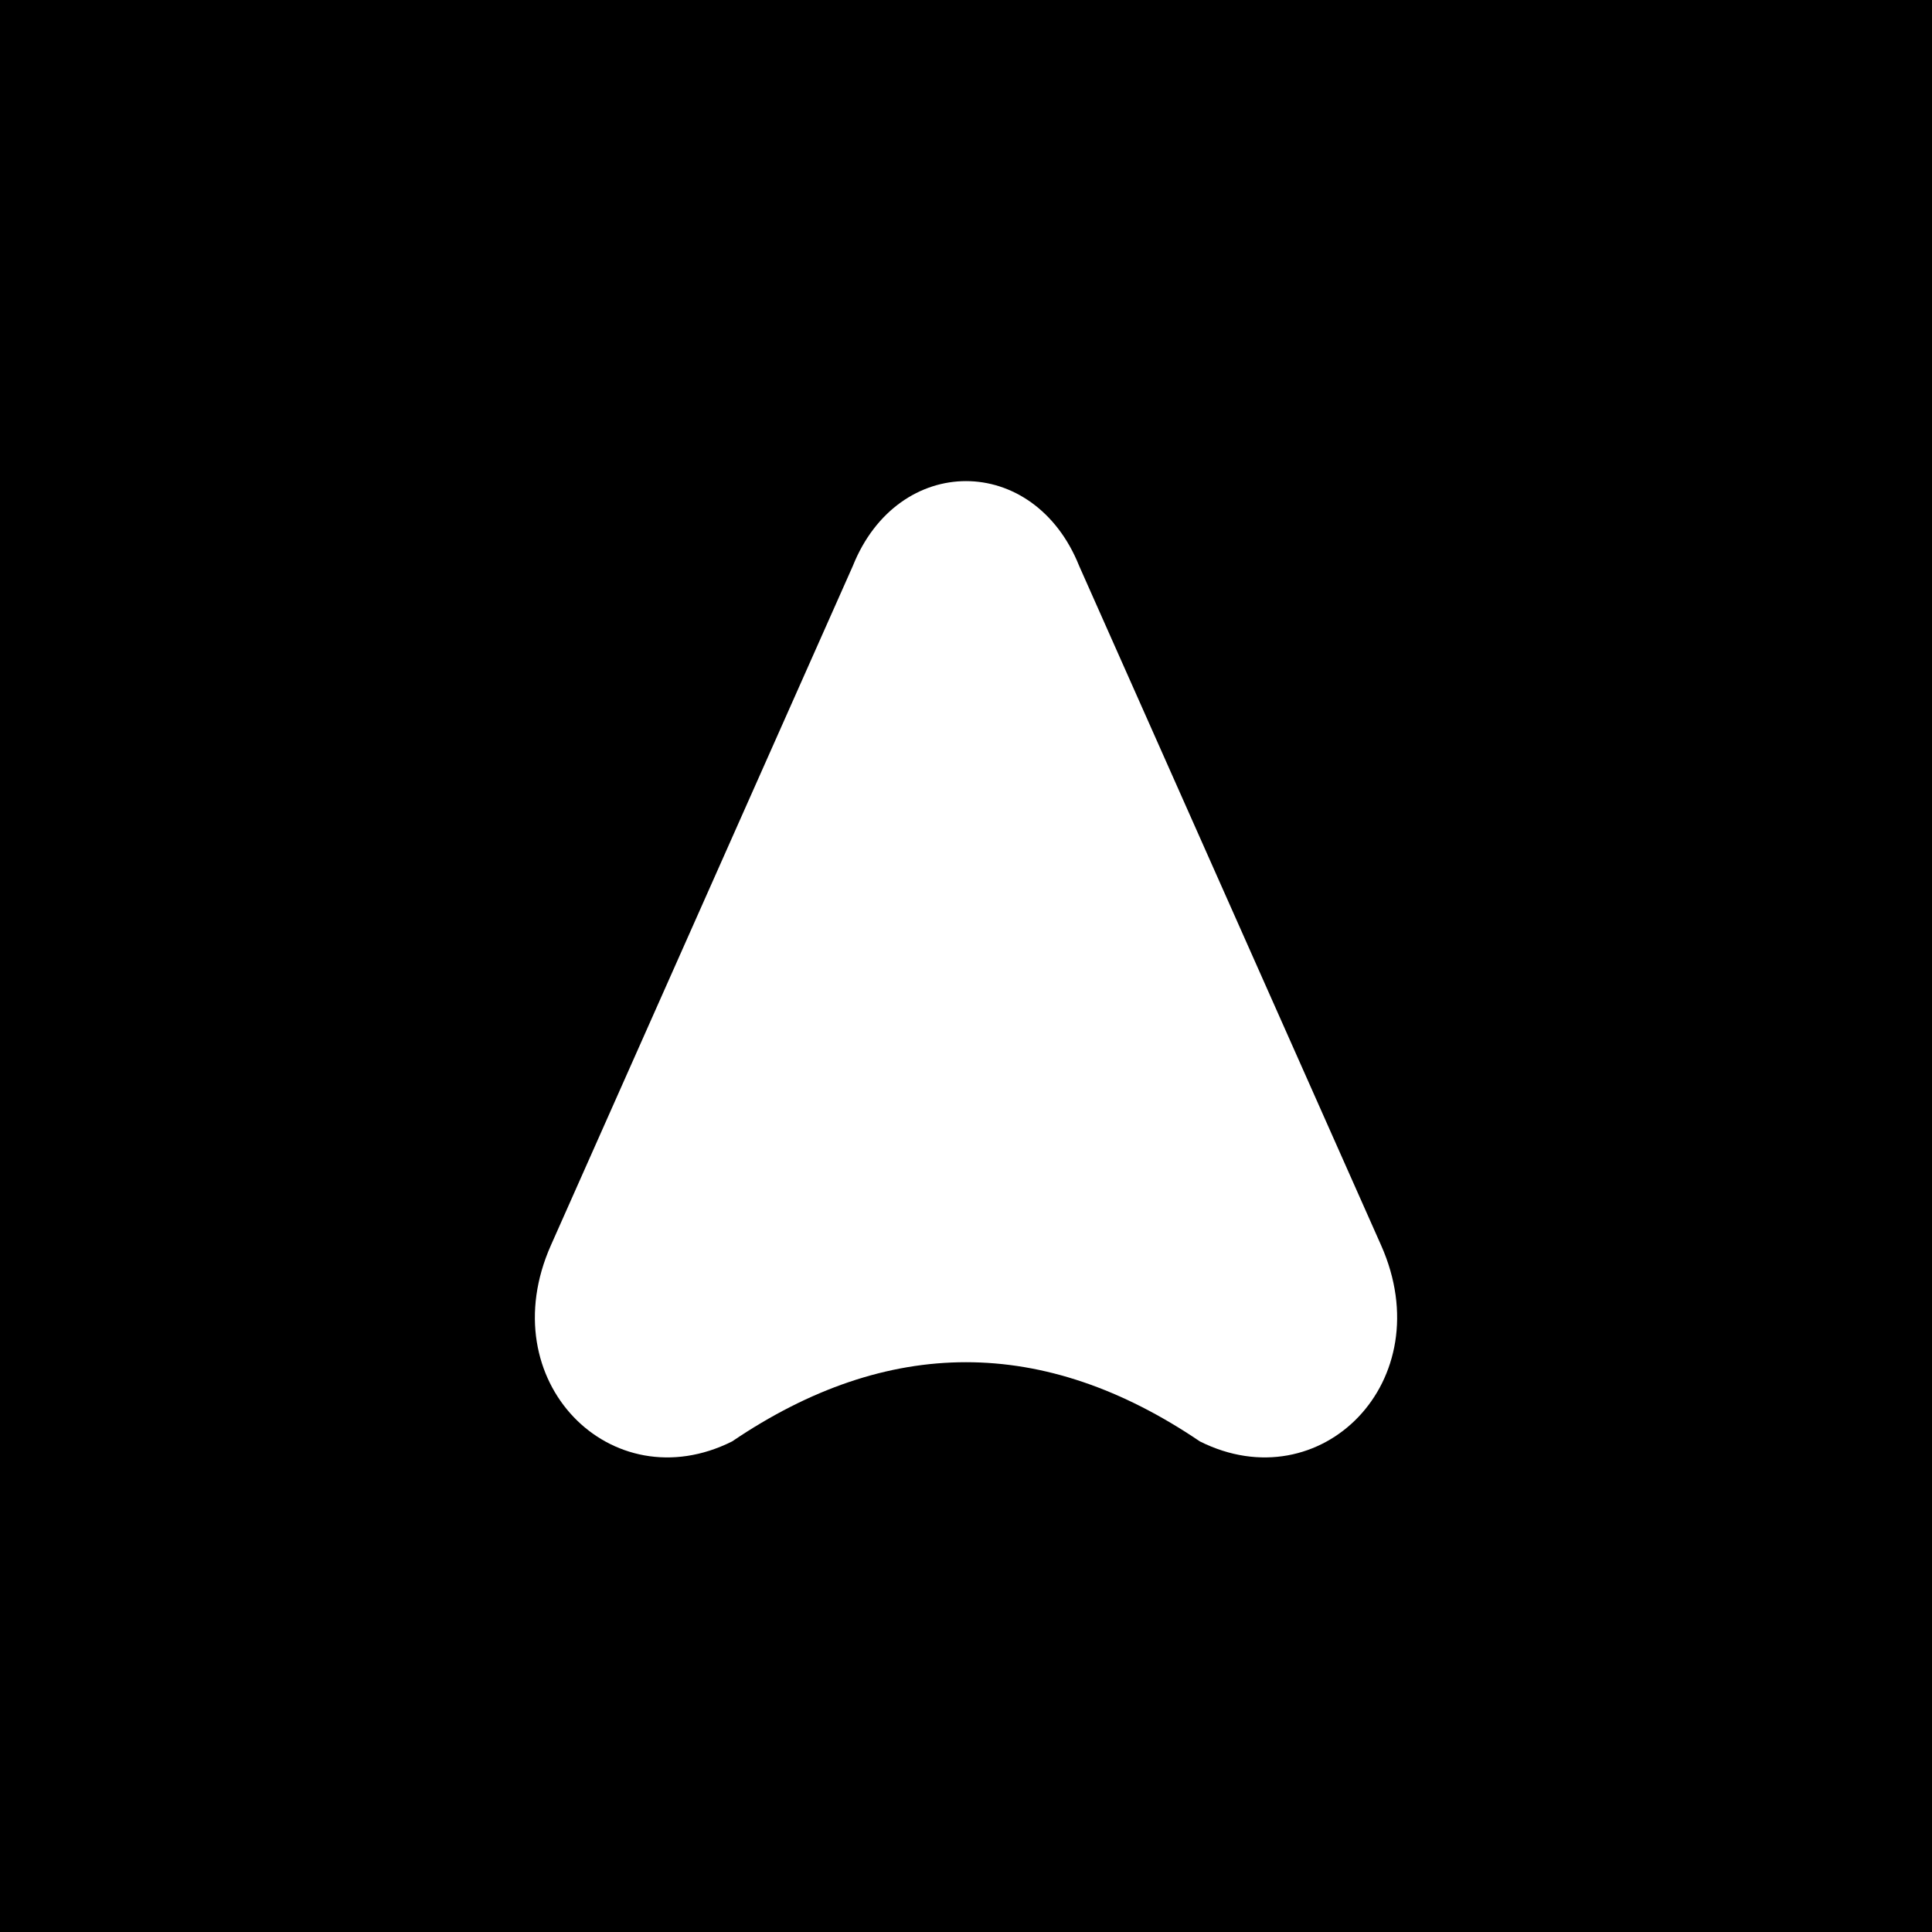
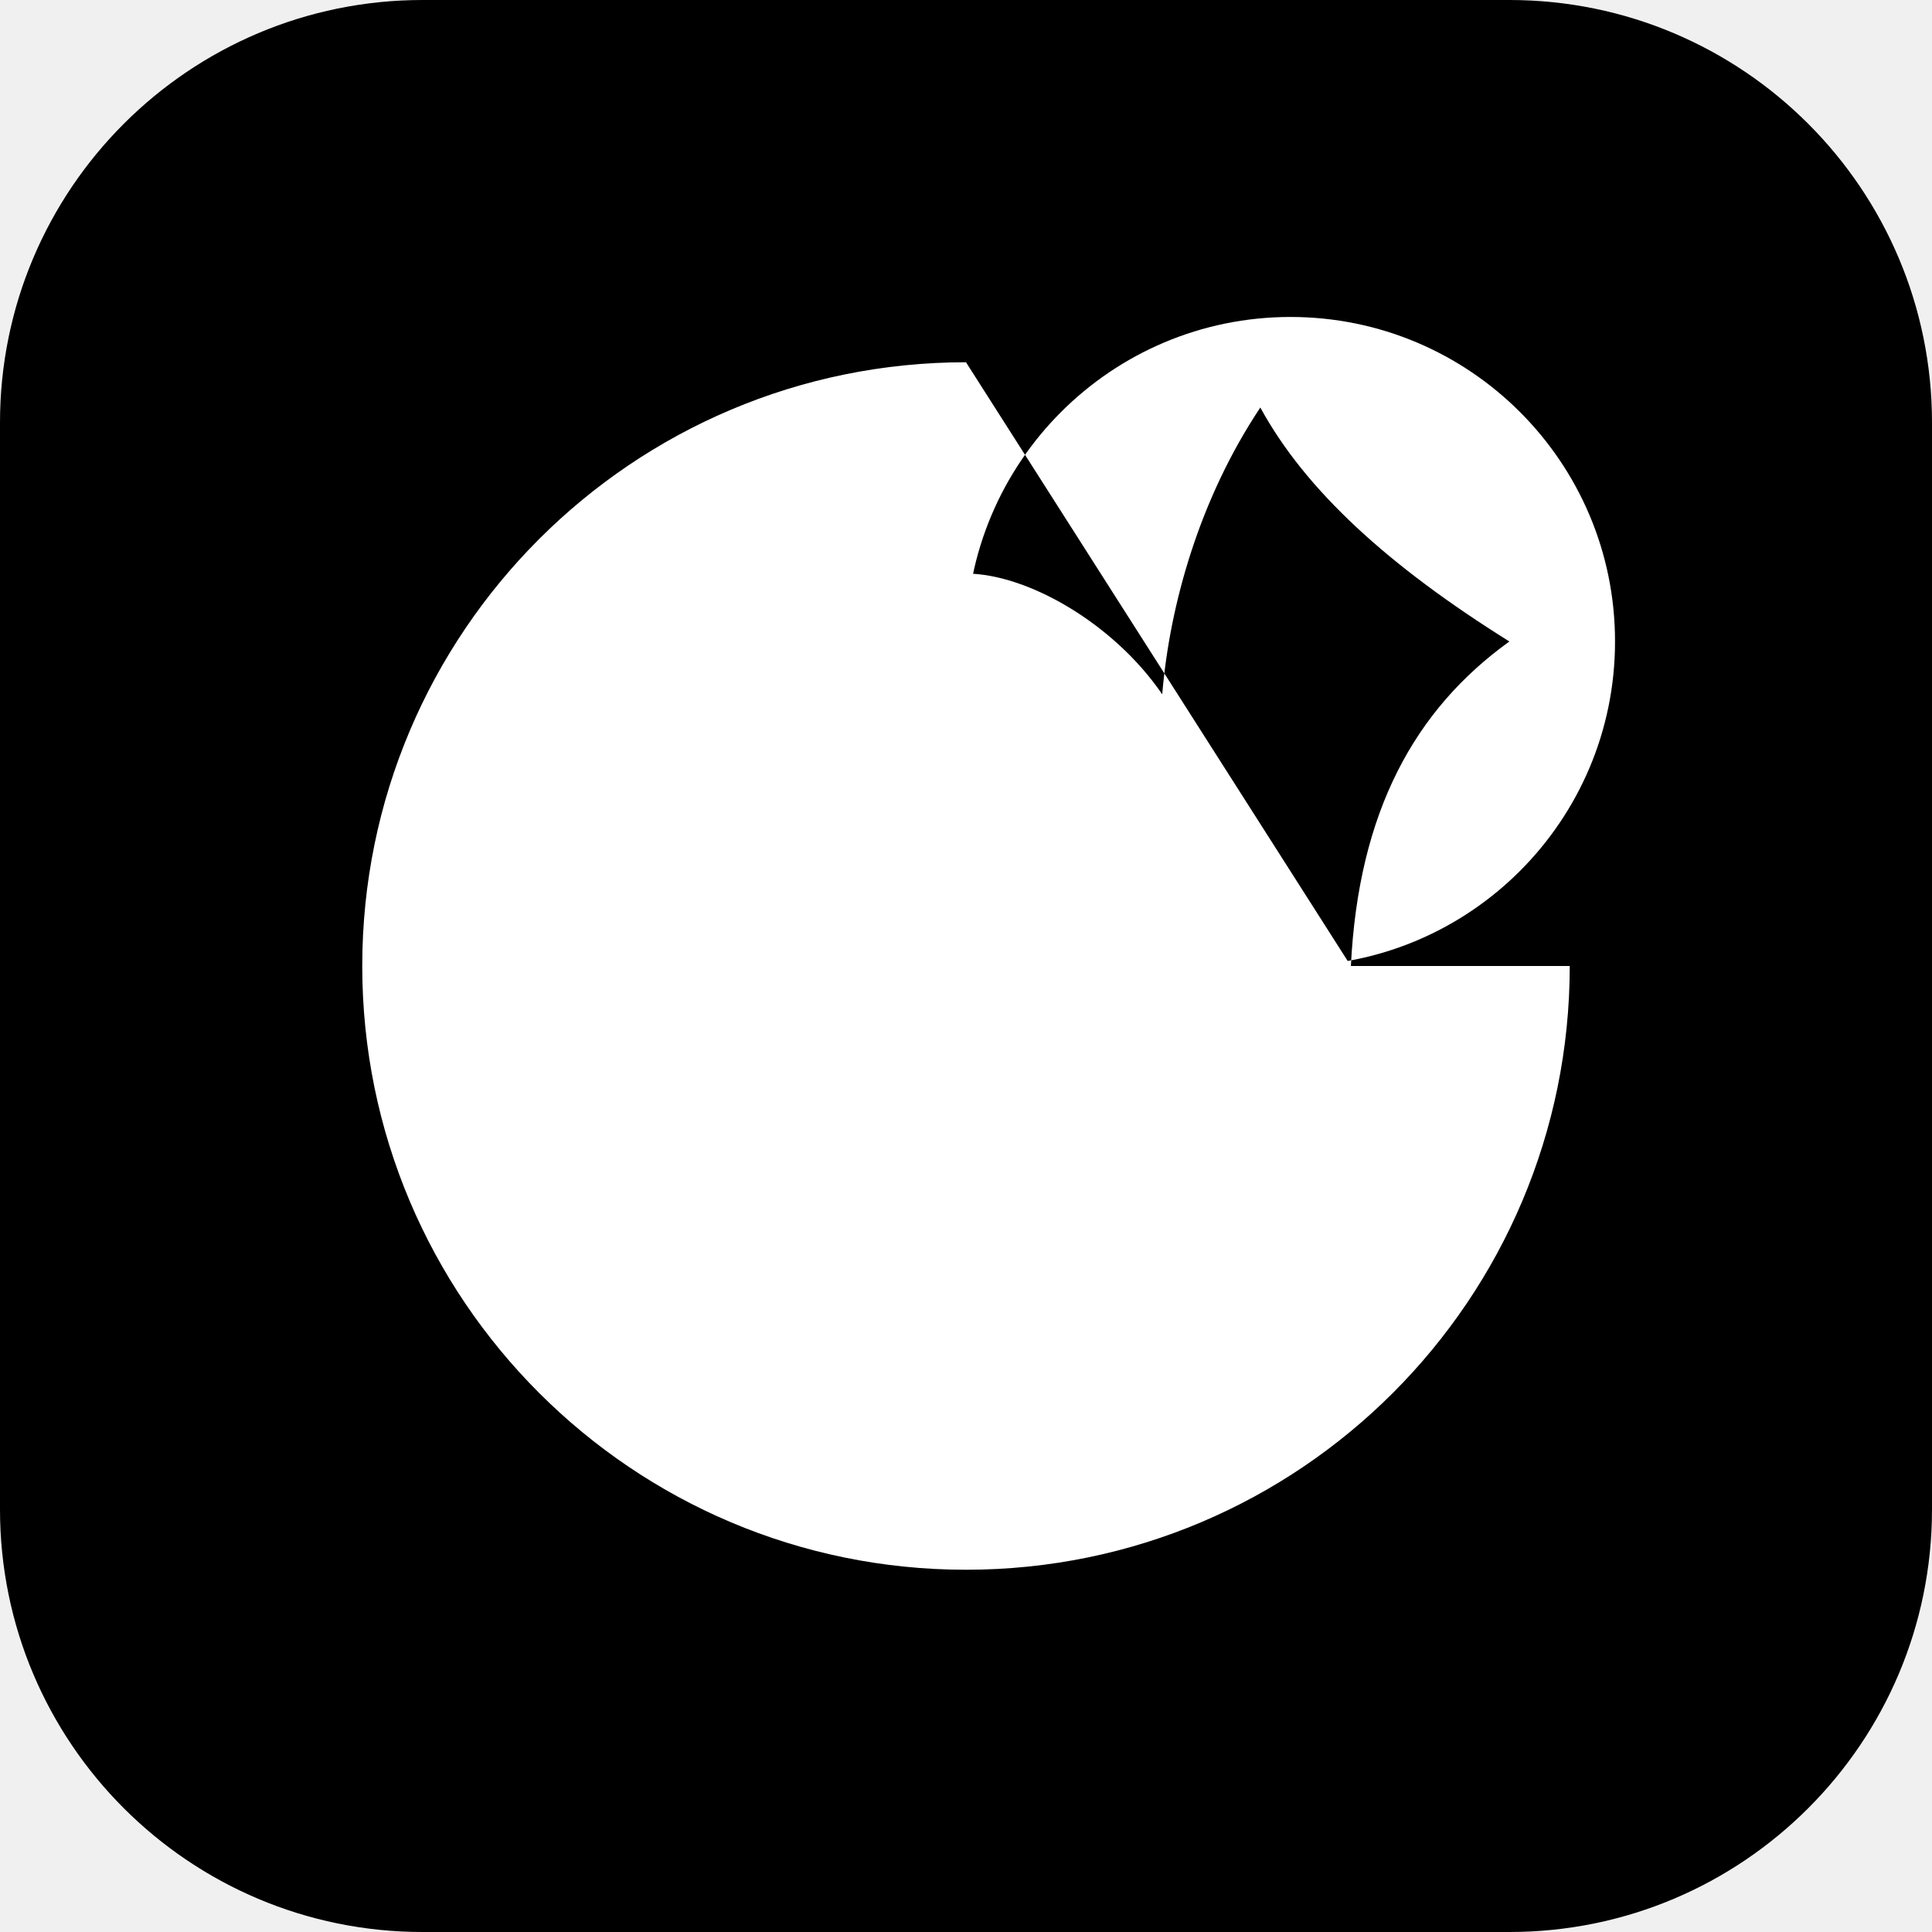
<svg xmlns="http://www.w3.org/2000/svg" viewBox="0 0 512 512" width="100%" height="100%">
-   <rect width="512" height="512" fill="#000000" />
-   <path d="     M 226 150     C 238 120, 274 120, 286 150     L 366 330     C 382 366, 350 398, 318 382     Q 256 340, 194 382     C 162 398, 130 366, 146 330     Z" fill="#ffffff" />
+   <rect width="512" height="512" rx="112" fill="#000000" />
+   <path d="     M 256 96     A 160 160 0 1 0 416 256     L 358 256     C 360 215 375 188 400 170     C 368 150 346 130 334 108     C 318 132 310 160 308 184     C 295 165 272 152 256 152     L 256 170     A 86 86 0 1 1 342 256     L 358 256     Z   " fill="#FFFFFF" />
</svg>
